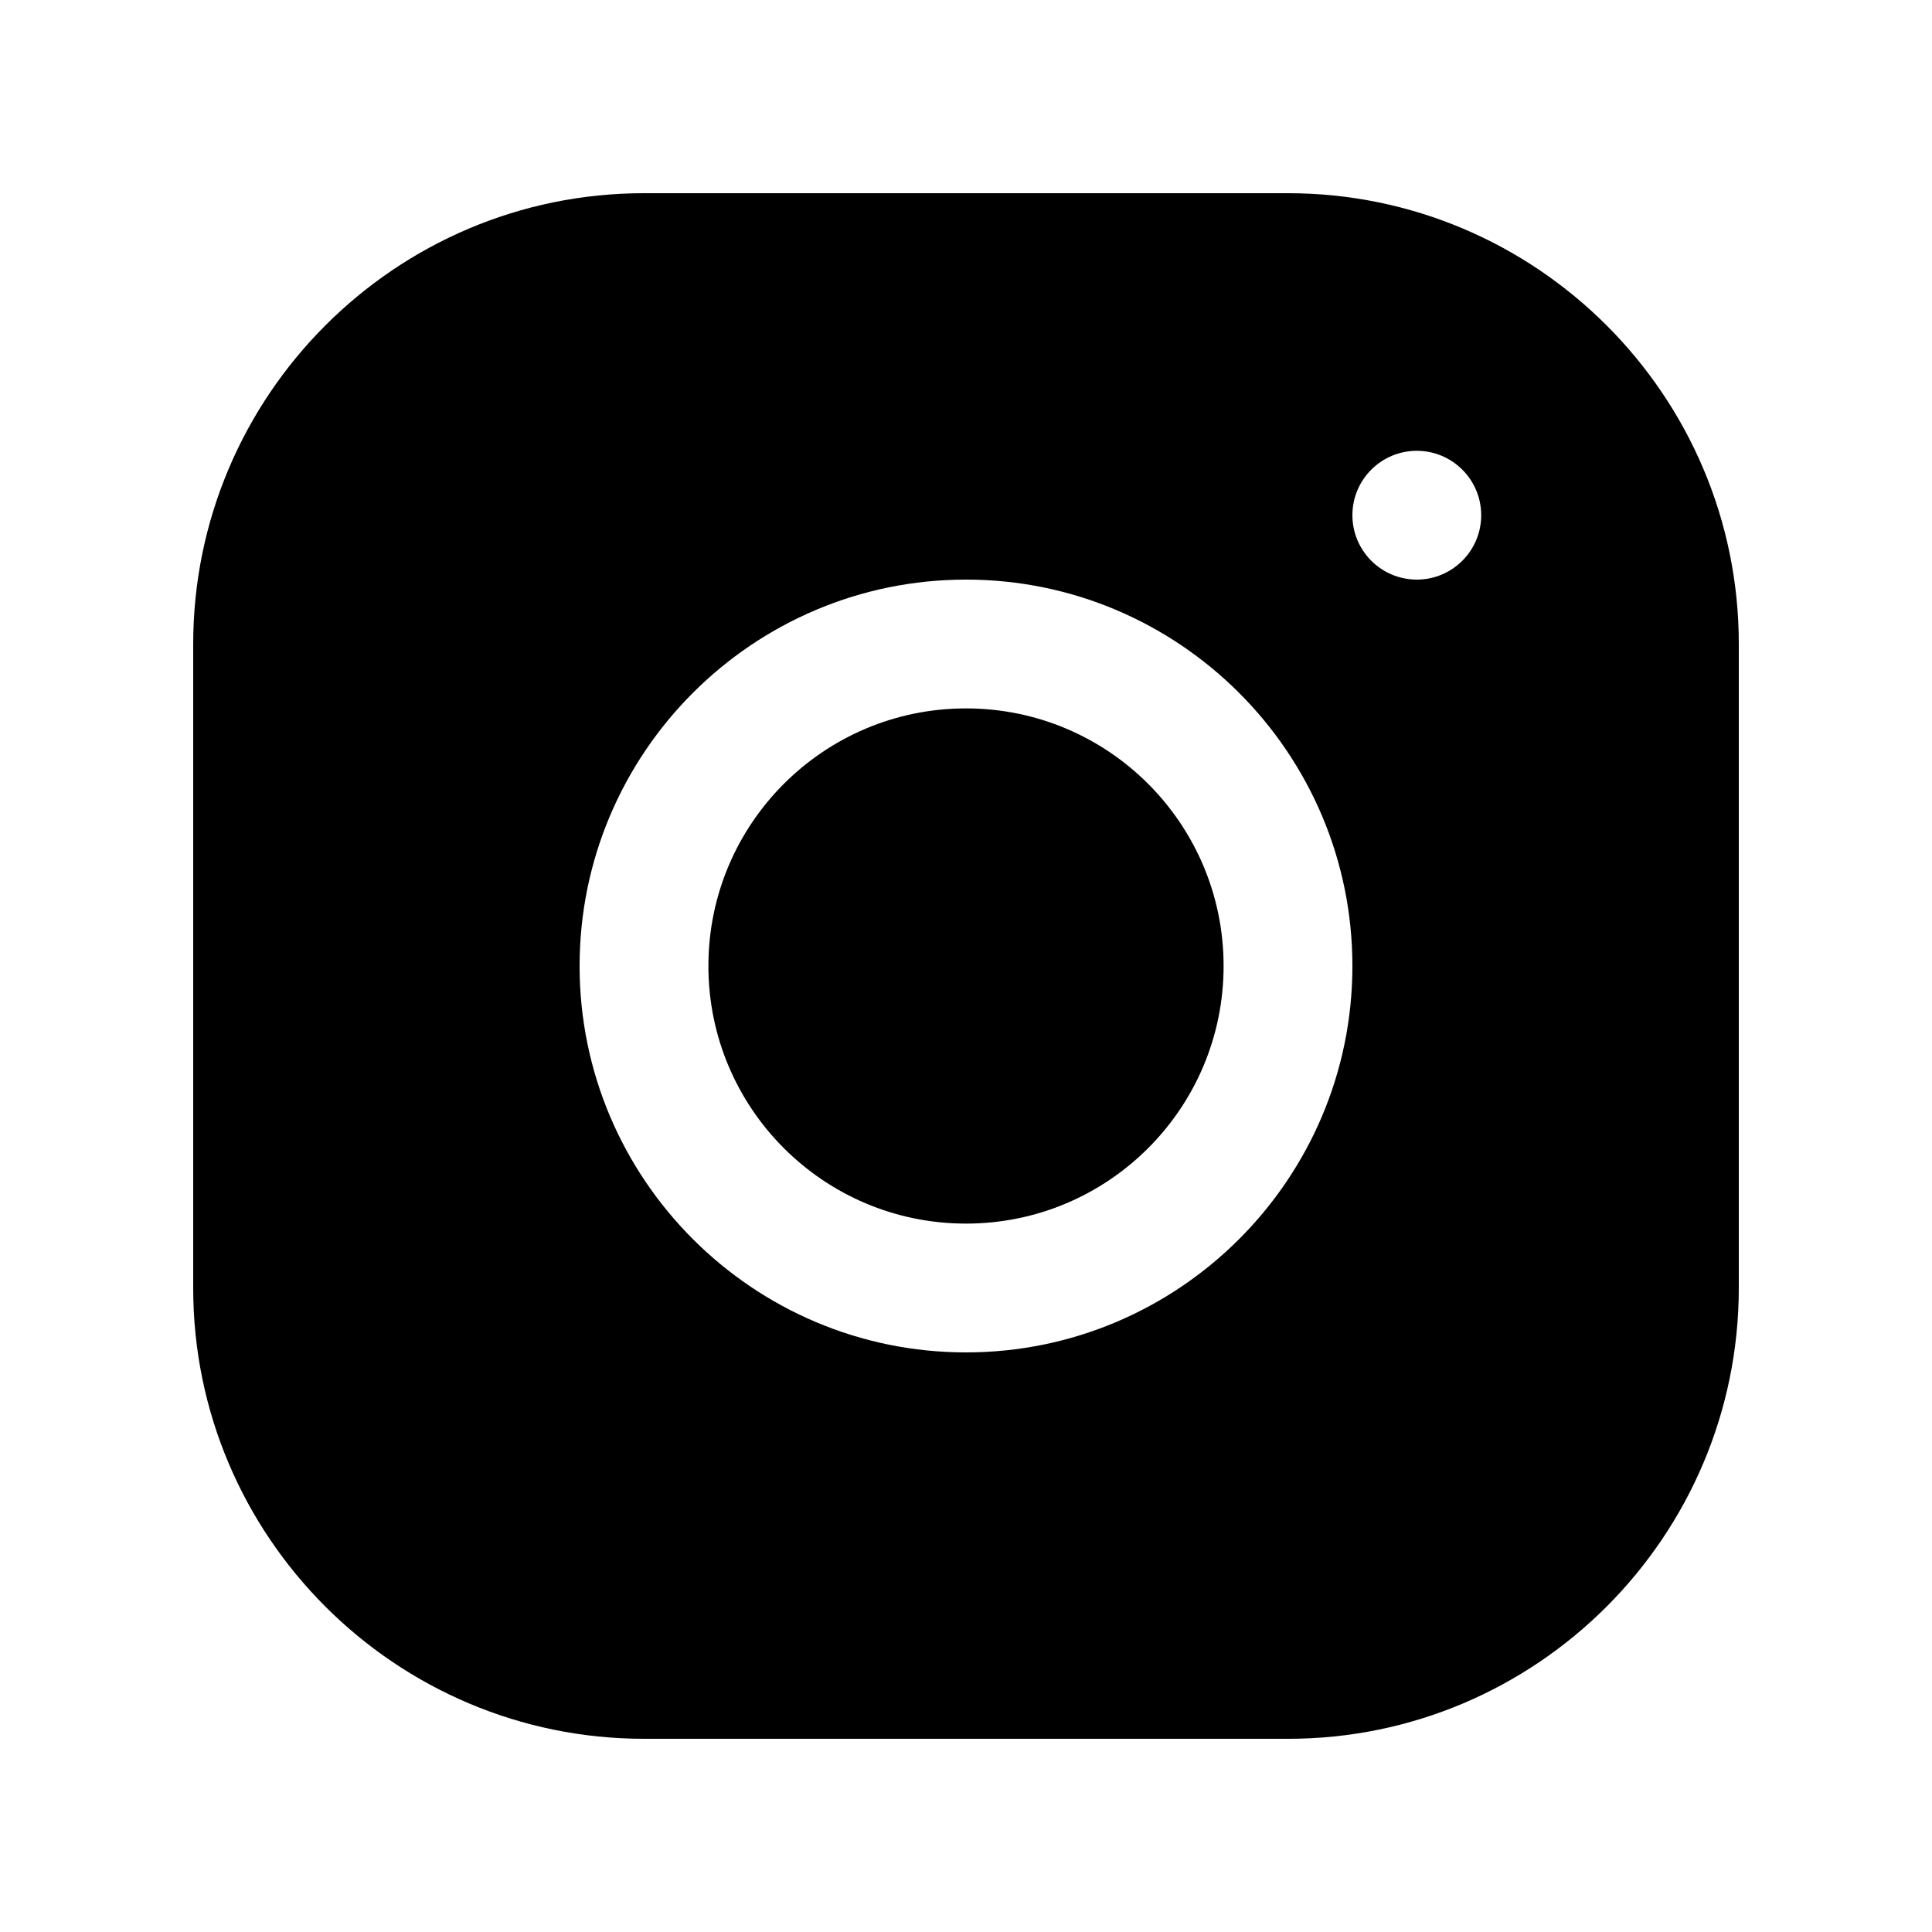
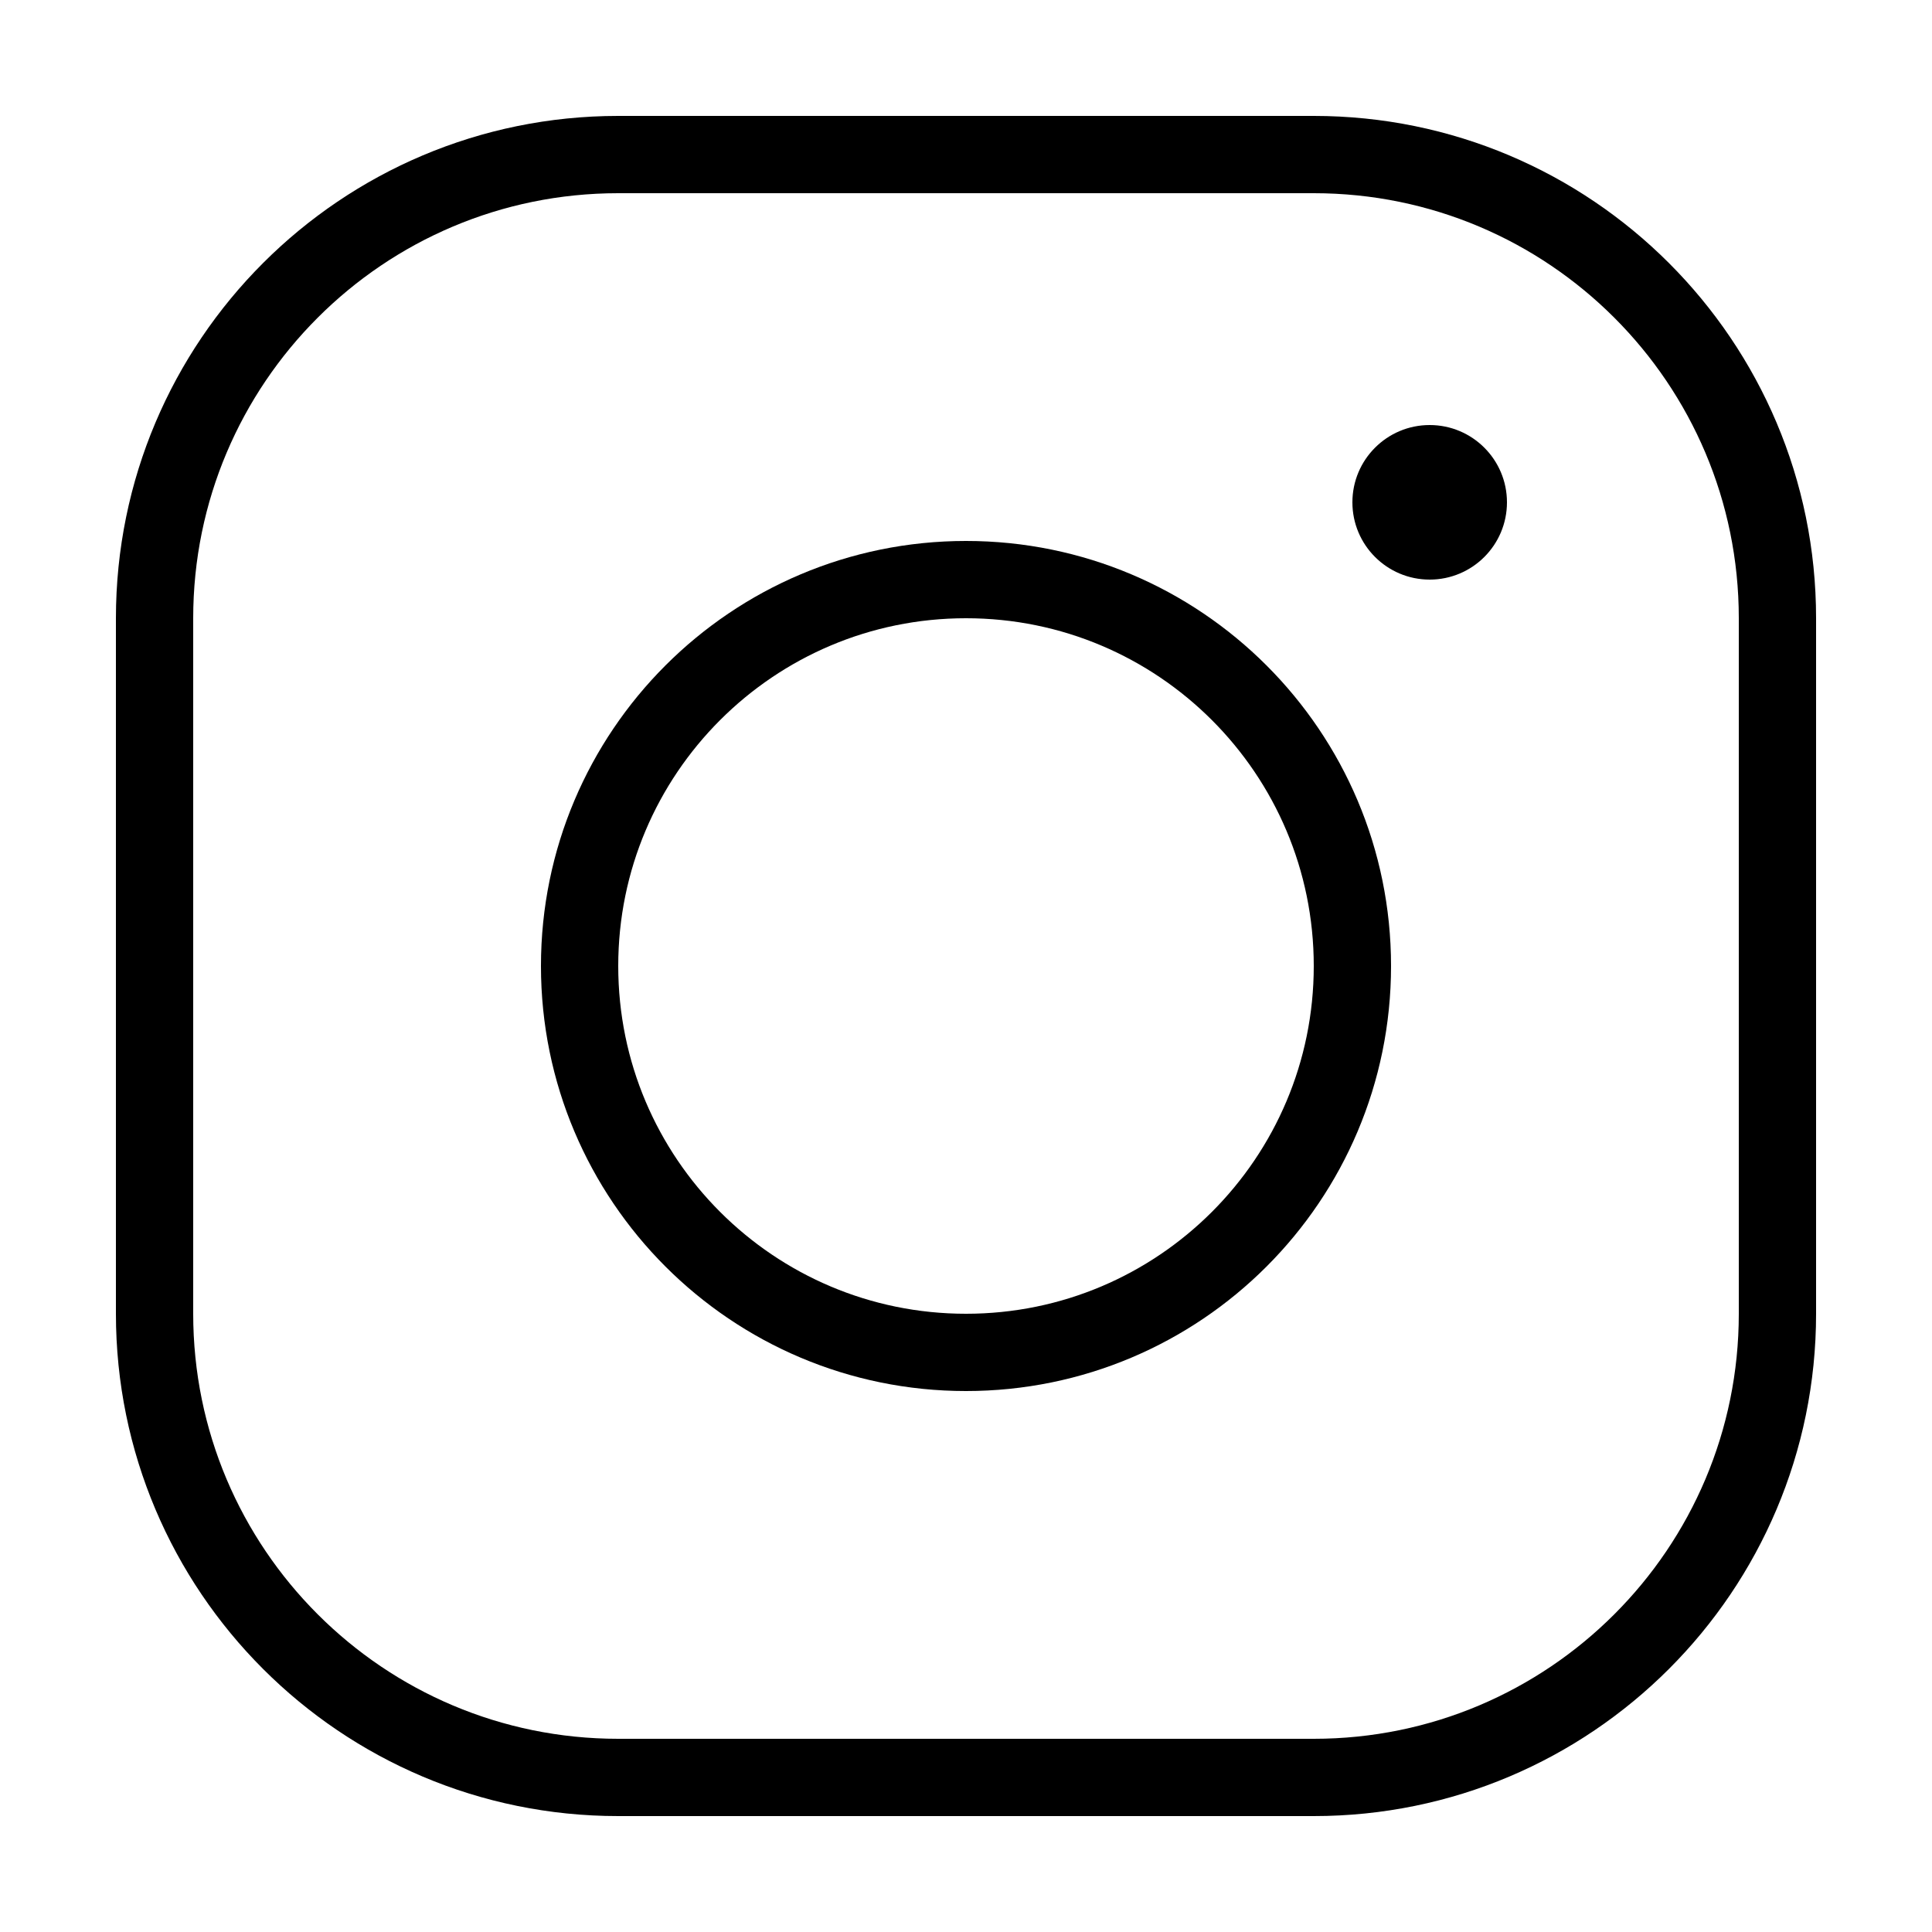
- <svg xmlns="http://www.w3.org/2000/svg" fill="#000000" viewBox="0 0 30 30" width="35px" height="35px">
-   <path d="M 9.998 3 C 6.139 3 3 6.142 3 10.002 L 3 20.002 C 3 23.861 6.142 27 10.002 27 L 20.002 27 C 23.861 27 27 23.858 27 19.998 L 27 9.998 C 27 6.139 23.858 3 19.998 3 L 9.998 3 z M 22 7 C 22.552 7 23 7.448 23 8 C 23 8.552 22.552 9 22 9 C 21.448 9 21 8.552 21 8 C 21 7.448 21.448 7 22 7 z M 15 9 C 18.309 9 21 11.691 21 15 C 21 18.309 18.309 21 15 21 C 11.691 21 9 18.309 9 15 C 9 11.691 11.691 9 15 9 z M 15 11 A 4 4 0 0 0 11 15 A 4 4 0 0 0 15 19 A 4 4 0 0 0 19 15 A 4 4 0 0 0 15 11 z" />
+ <svg xmlns="http://www.w3.org/2000/svg" fill="#000000" viewBox="0 0 50 50" width="23px" height="23px">
+   <path fill="none" stroke="#000000" stroke-miterlimit="10" stroke-width="2" d="M16,46h18c6.627,0,12-5.373,12-12V16c0-6.627-5.373-12-12-12H16C9.373,4,4,9.373,4,16v18C4,40.627,9.373,46,16,46z" />
+   <path fill="none" stroke="#000000" stroke-miterlimit="10" stroke-width="2" d="M25 15A10 10 0 1 0 25 35A10 10 0 1 0 25 15Z" />
+   <path d="M37 11A2 2 0 1 0 37 15A2 2 0 1 0 37 11Z" />
</svg>
